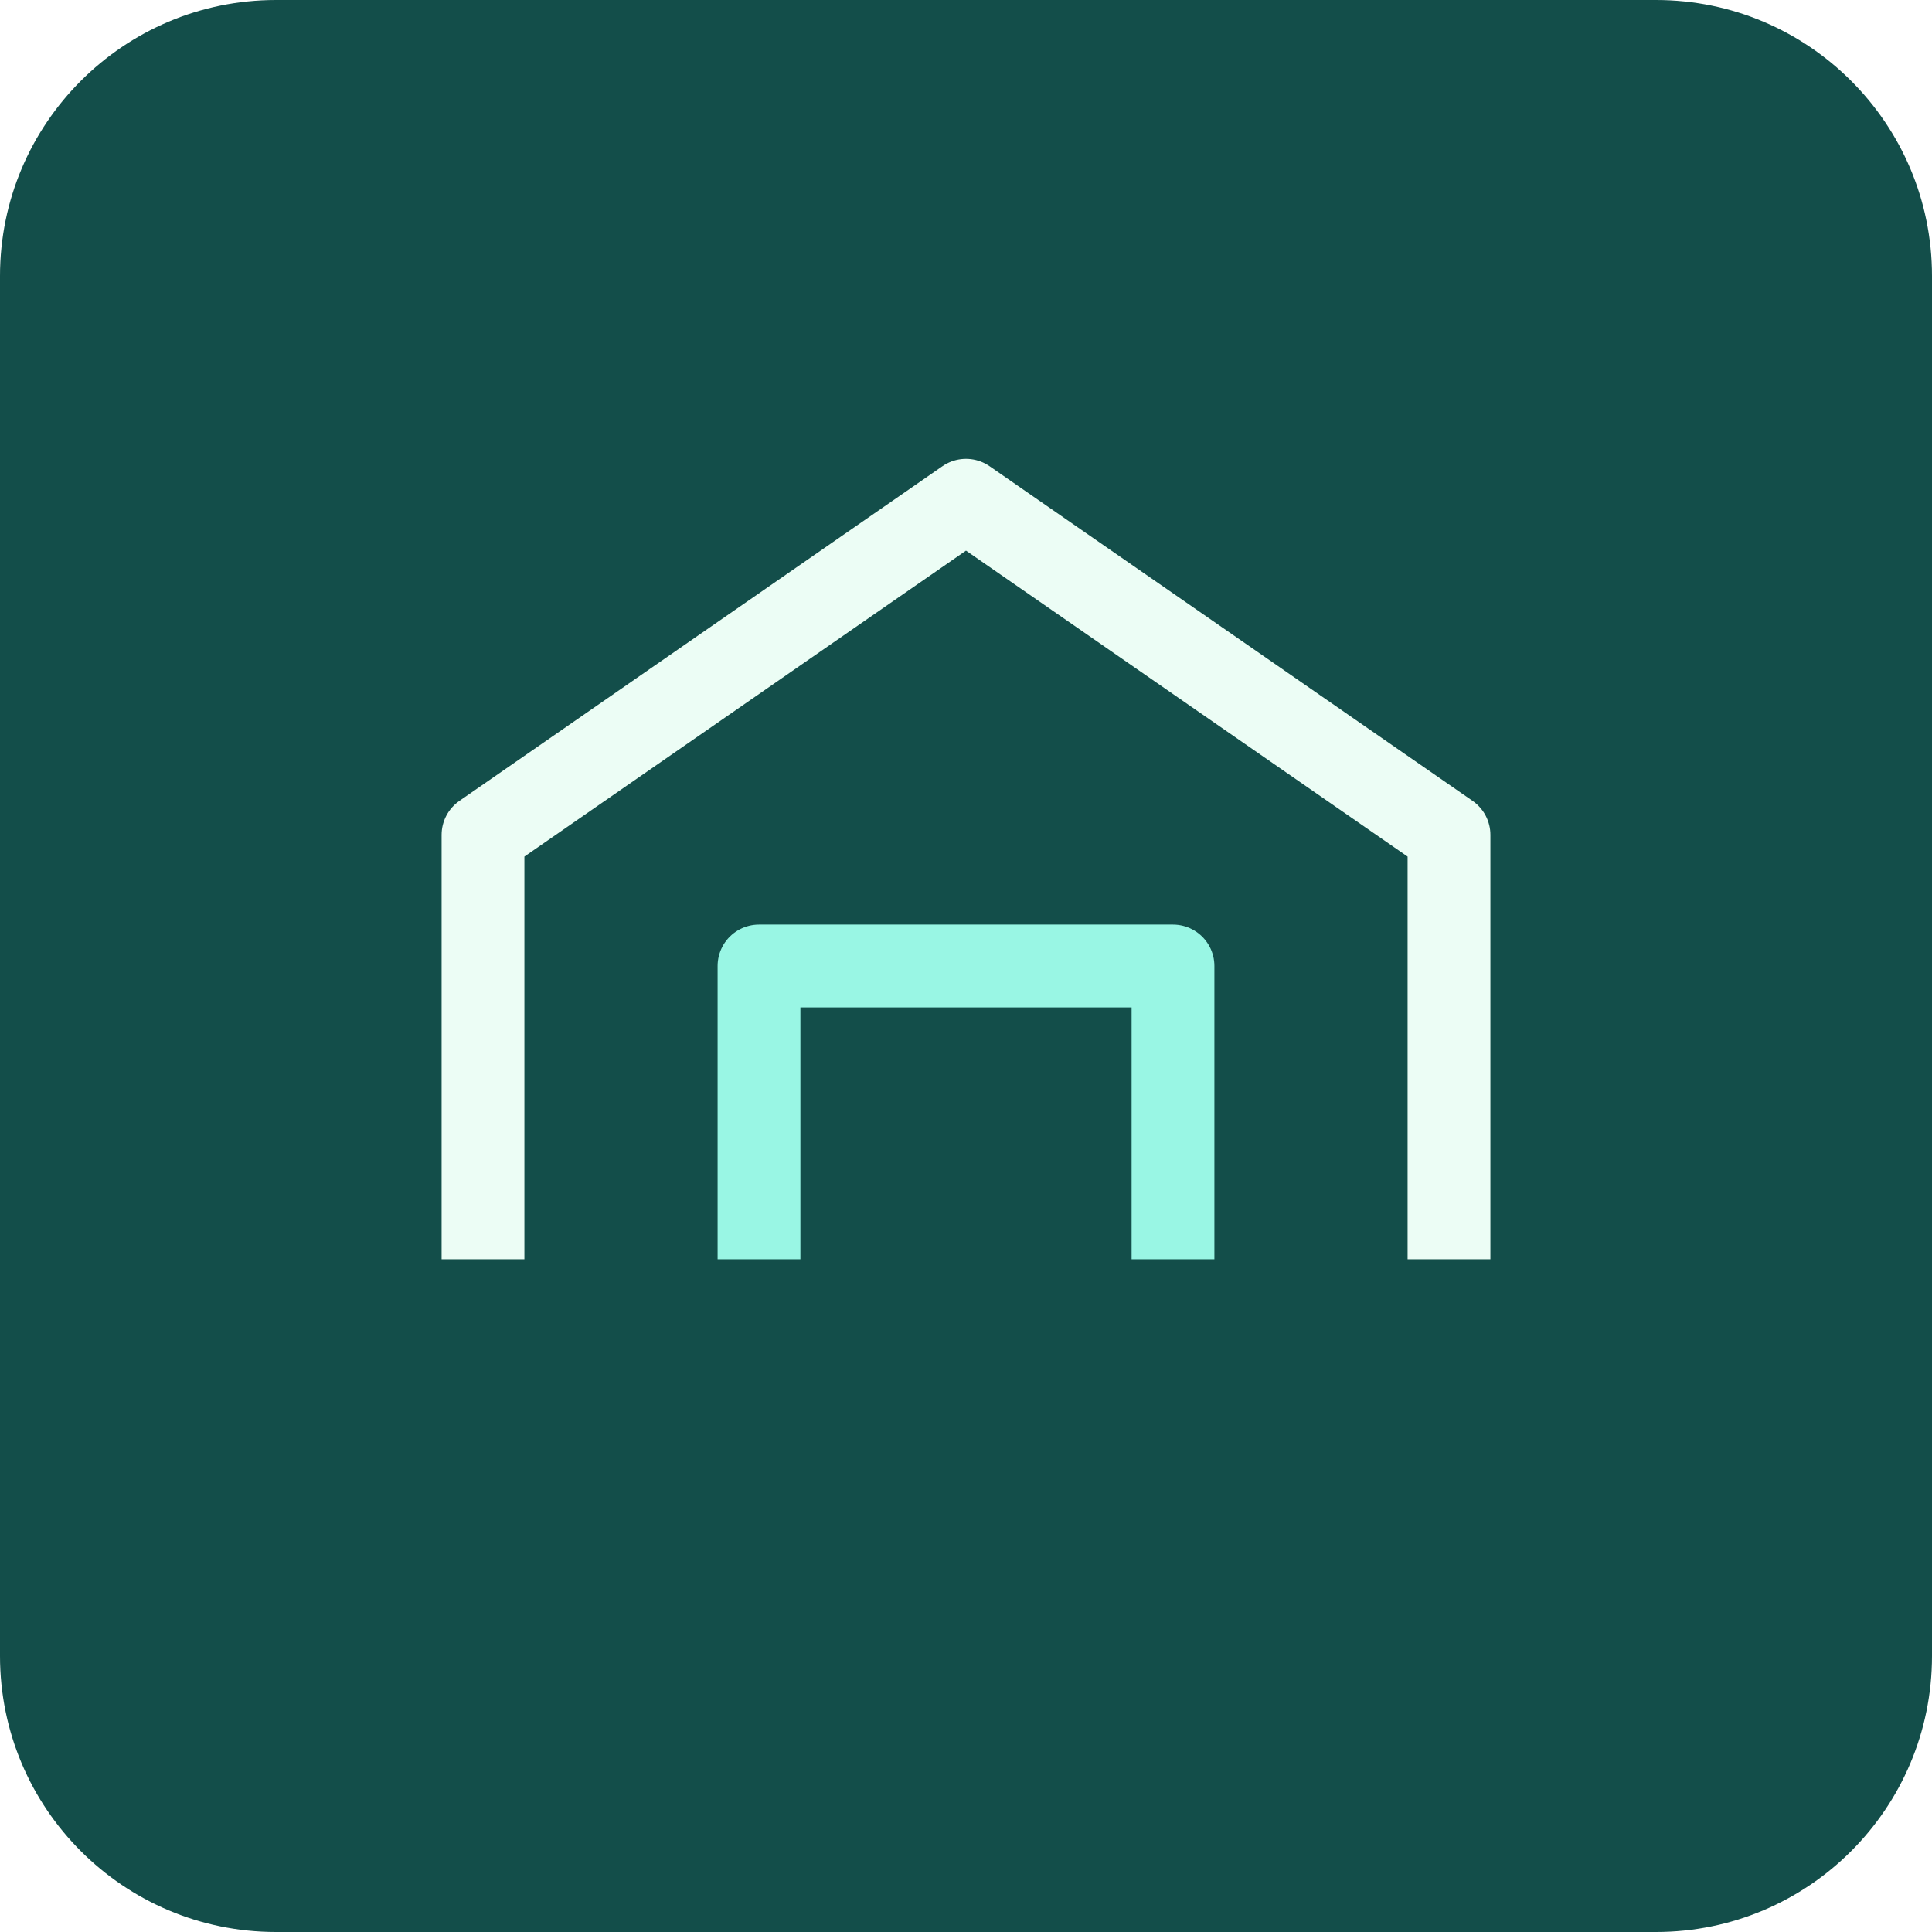
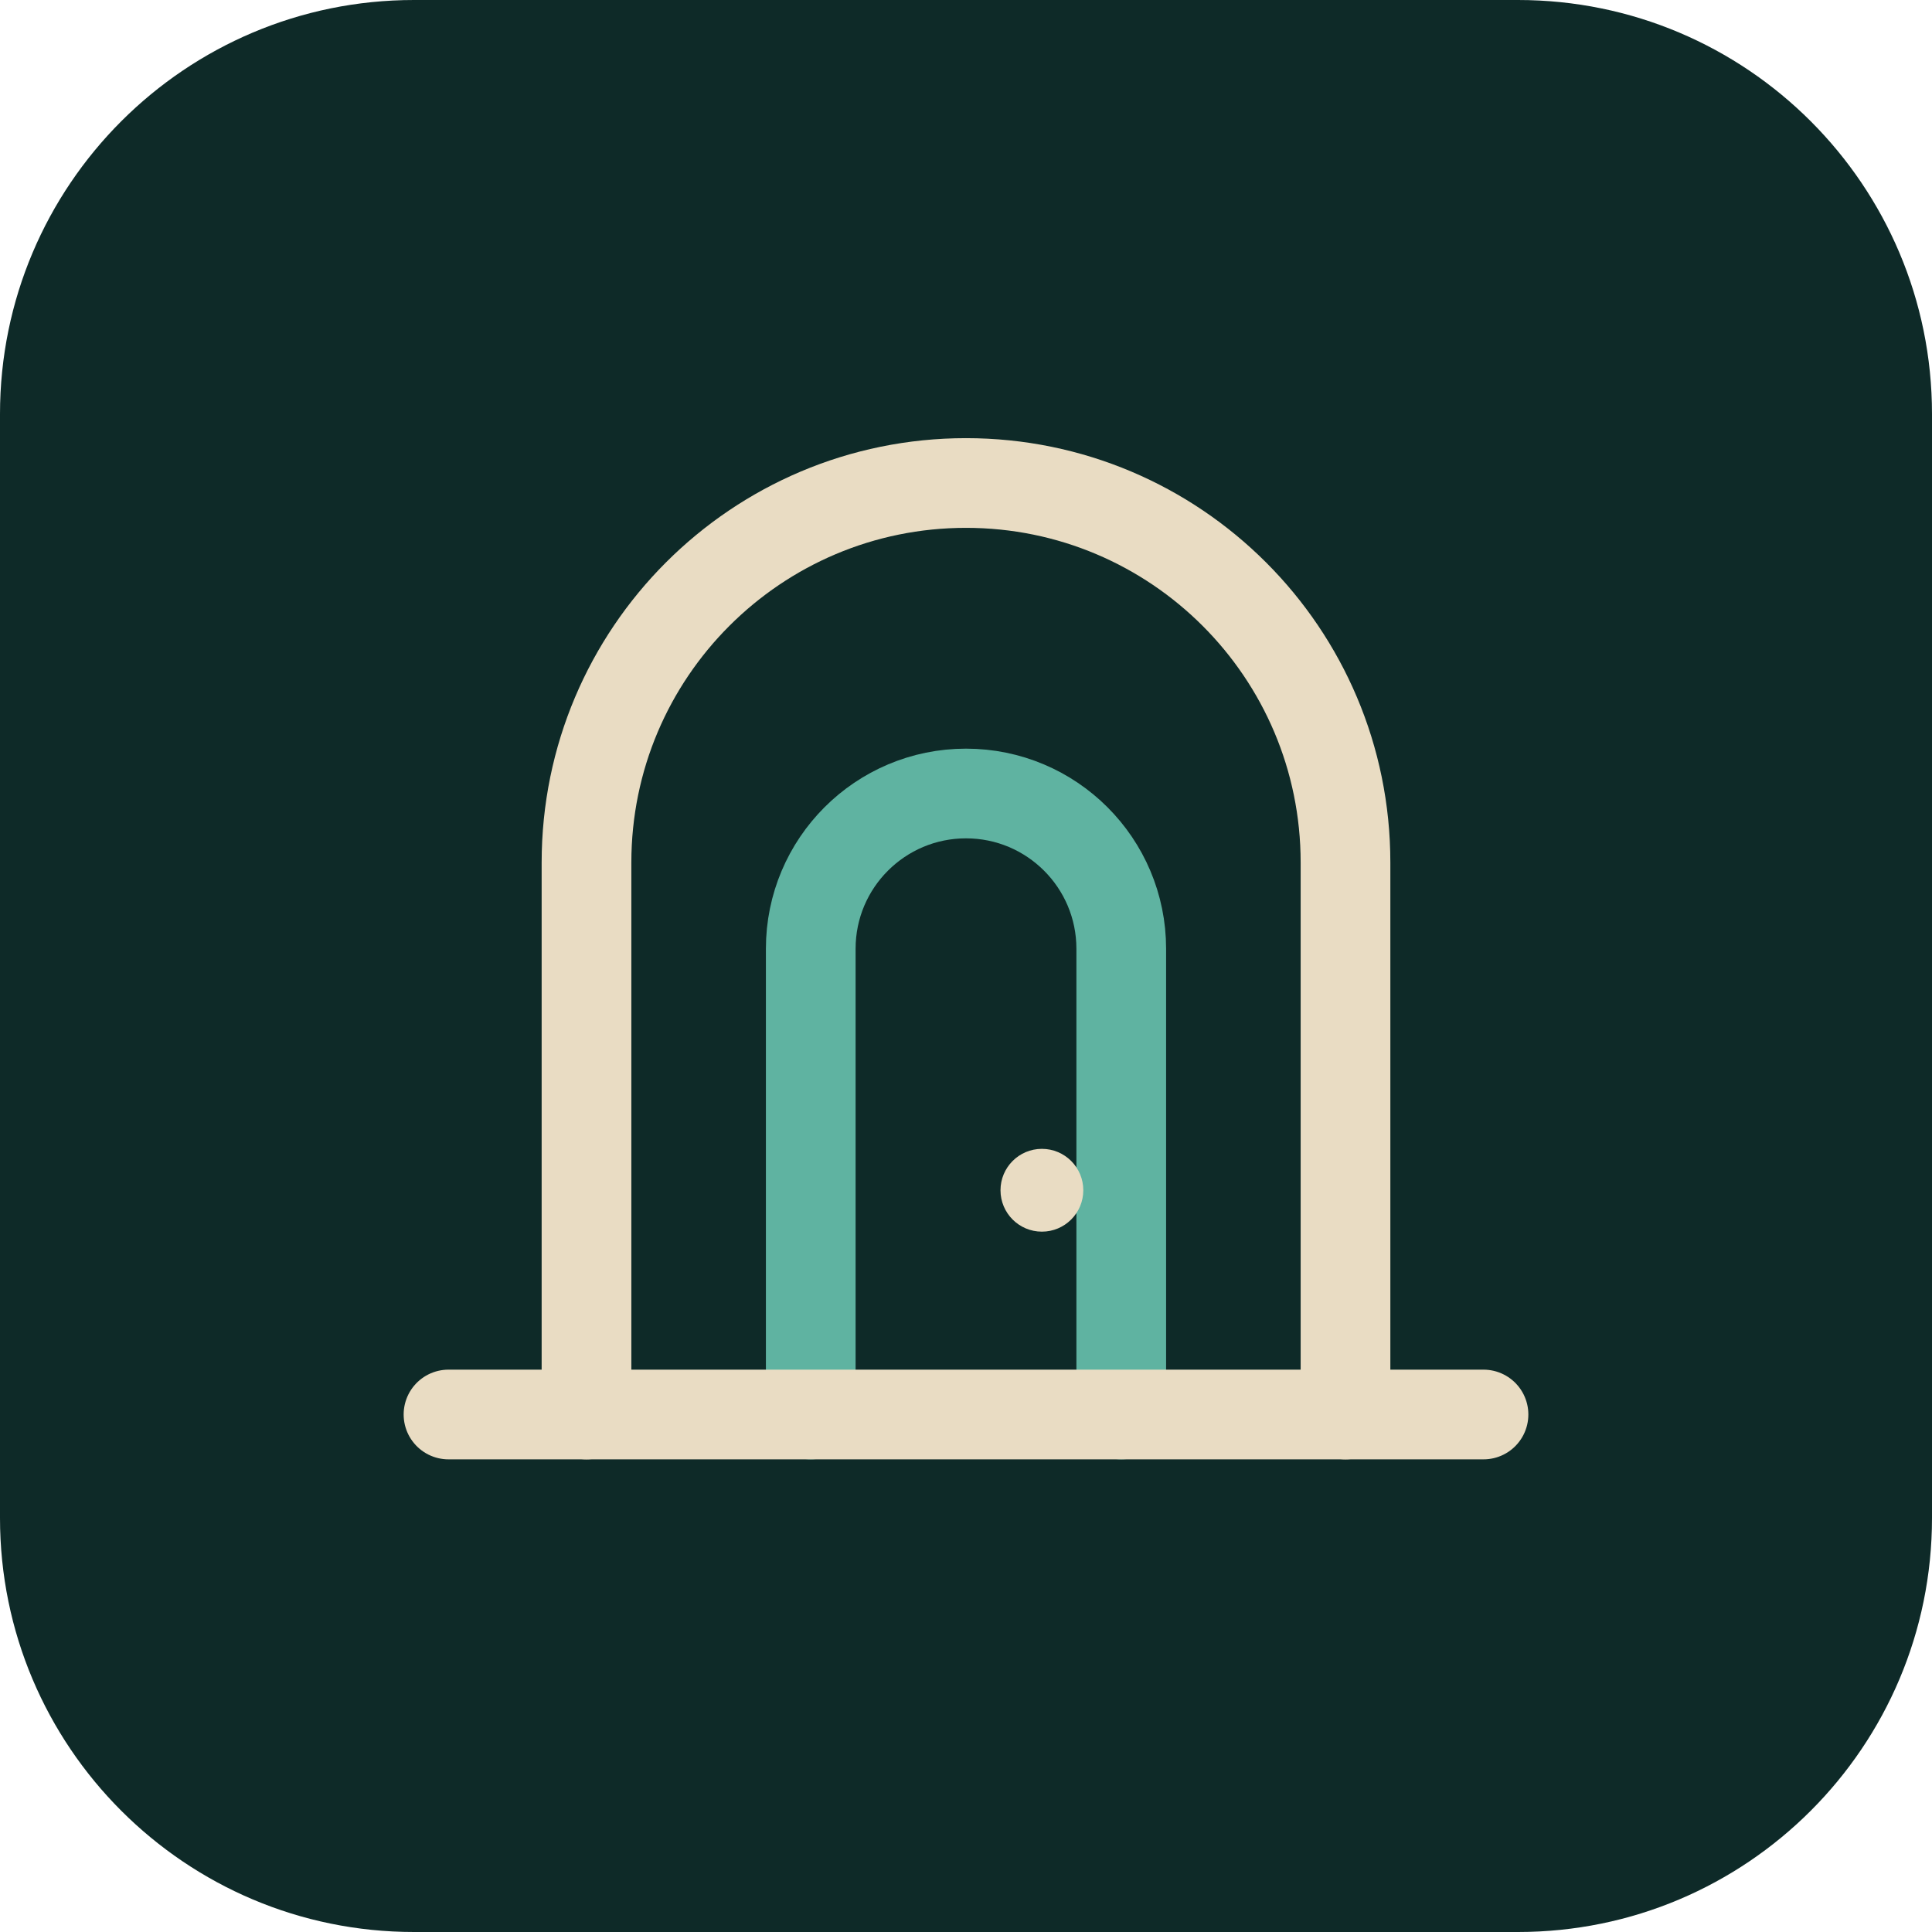
<svg xmlns="http://www.w3.org/2000/svg" viewBox="0 0 56 56" fill="none" role="img" aria-label="Digital Dwella">
-   <rect width="56" height="56" rx="8" fill="#134e4a" />
-   <path d="M14 36.5V24.2L28 14.5l14 9.7v12.3" stroke="#ecfdf5" stroke-width="2.4" stroke-linejoin="round" />
-   <path d="M22 36.5V28h12v8.5" stroke="#99f6e4" stroke-width="2.4" stroke-linejoin="round" />
+   <rect width="56" height="56" rx="12" fill="#0e2a28" />
+   <path d="M17 41V25a11 11 0 0 1 22 0v16" stroke="#e9dcc3" stroke-width="2.6" stroke-linecap="round" />
+   <path d="M23.5 41V27.5a4.5 4.5 0 0 1 9 0V41" stroke="#5fb3a1" stroke-width="2.6" stroke-linecap="round" />
+   <path d="M13 41h30" stroke="#e9dcc3" stroke-width="2.6" stroke-linecap="round" />
+   <circle cx="30.2" cy="34.5" r="1.2" fill="#e9dcc3" />
</svg>
